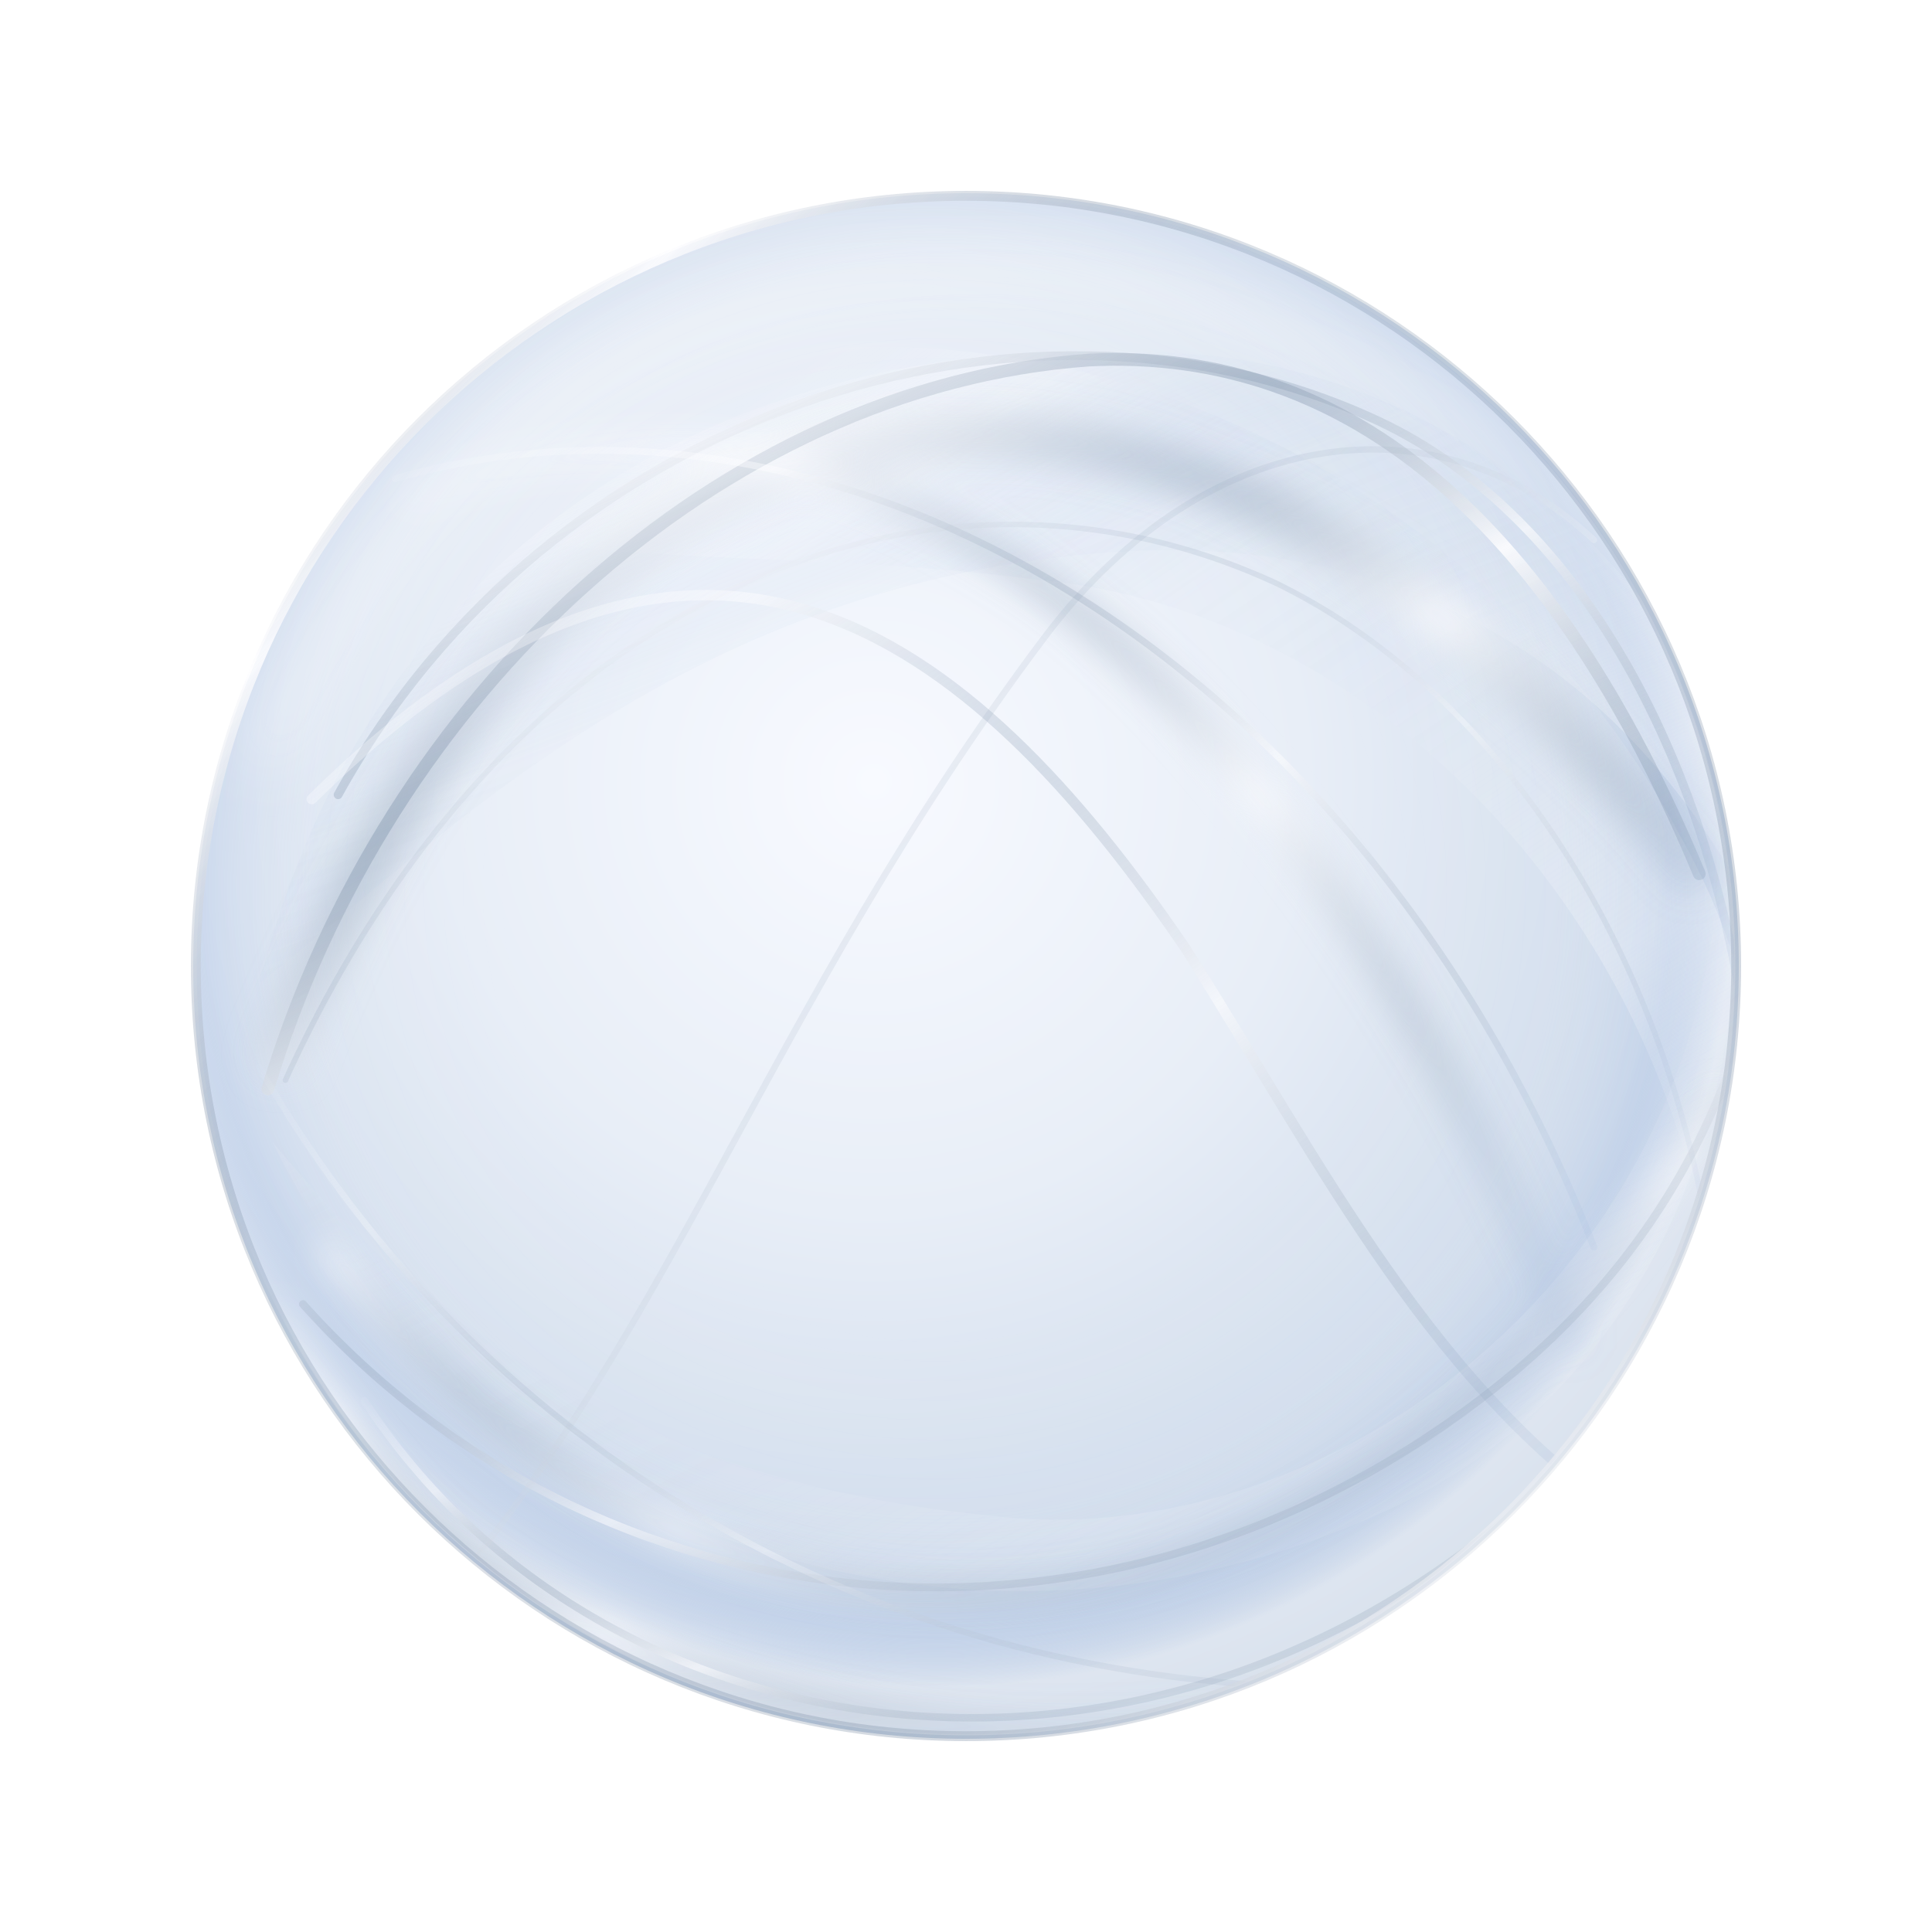
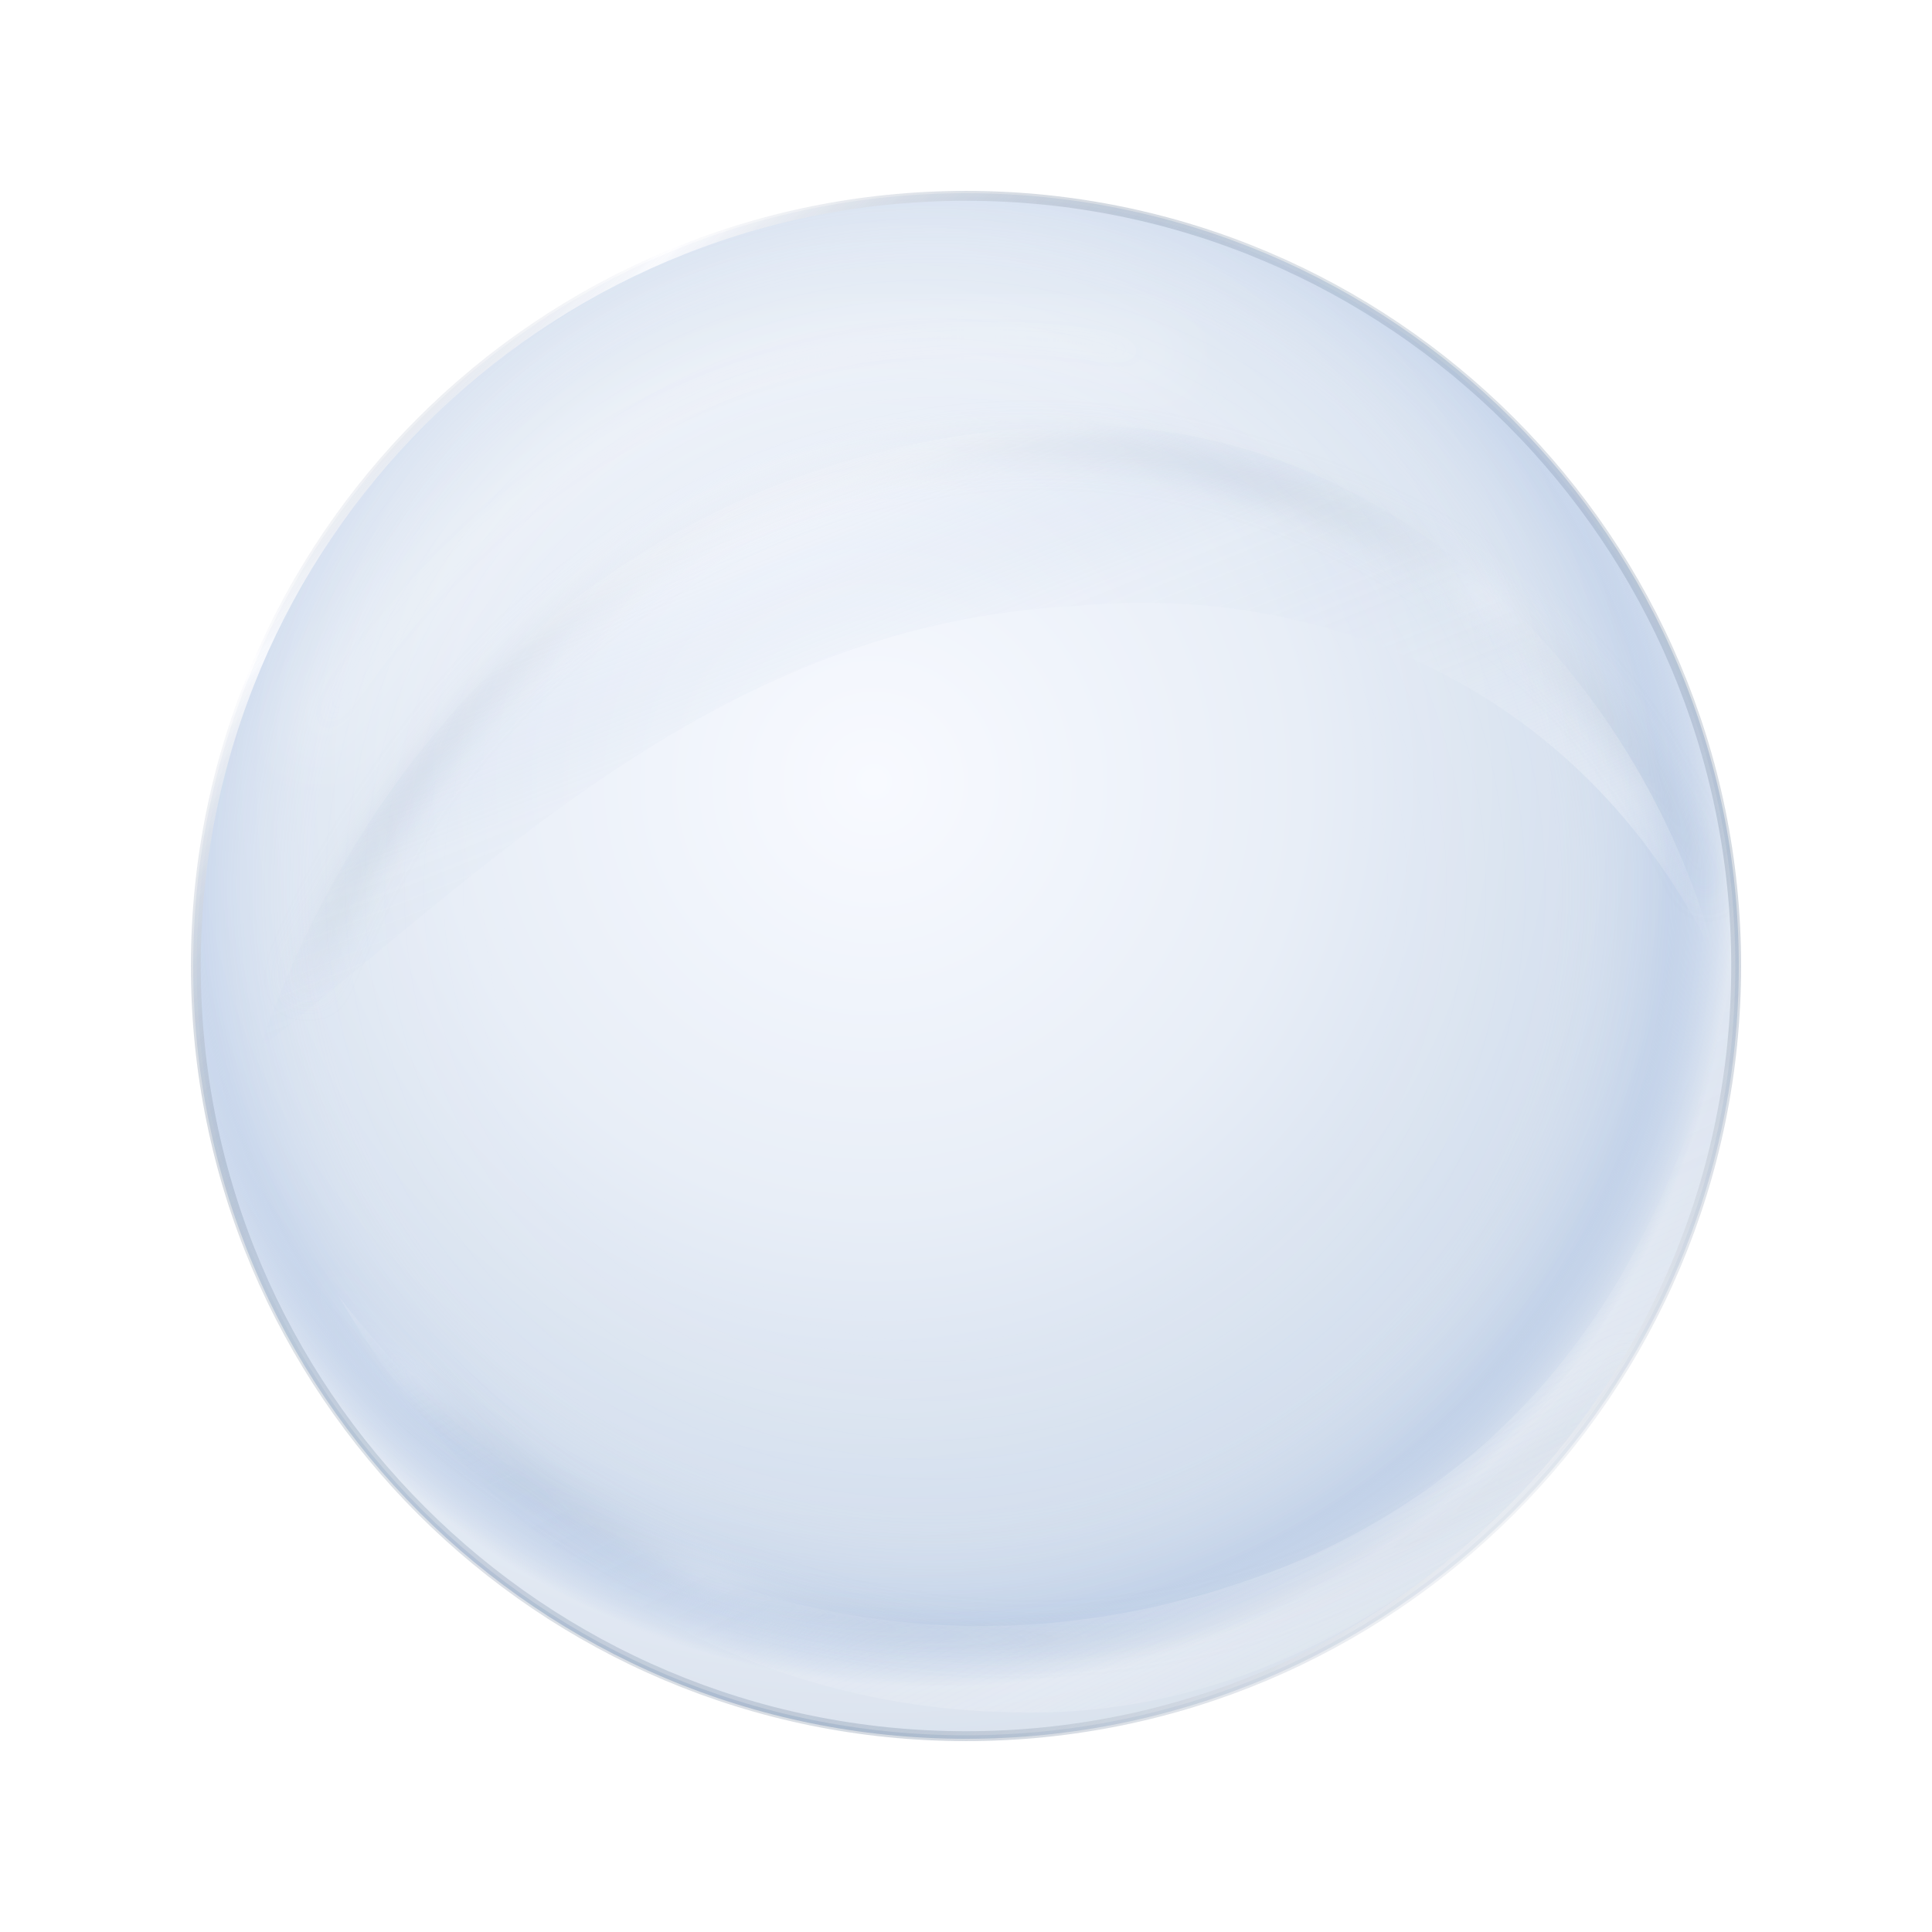
<svg xmlns="http://www.w3.org/2000/svg" viewBox="40 30 440 440" role="img" aria-label="Полупрозрачная стеклянная плазма">
  <defs>
    <radialGradient id="body" cx=".44" cy=".38" r=".74">
      <stop stop-color="#f8faff" />
      <stop offset=".38" stop-color="#e8eef7" />
      <stop offset=".76" stop-color="#cbd8e9" />
      <stop offset="1" stop-color="#a8bacf" />
    </radialGradient>
    <radialGradient id="edgewash" cx=".48" cy=".45" r=".52">
      <stop offset=".53" stop-color="#fdfdff" stop-opacity="0" />
      <stop offset=".78" stop-color="#fdfdff" stop-opacity=".04" />
      <stop offset=".92" stop-color="#9ab5e5" stop-opacity=".18" />
      <stop offset="1" stop-color="#fdfdff" stop-opacity=".45" />
    </radialGradient>
    <linearGradient id="filament" x1="0" y1="0" x2="1" y2="1">
      <stop stop-color="#fdfdff" stop-opacity=".09" />
      <stop offset=".17" stop-color="#fdfdff" stop-opacity=".84" />
      <stop offset=".36" stop-color="#7f93ab" stop-opacity=".44" />
      <stop offset=".56" stop-color="#fdfdff" stop-opacity=".97" />
      <stop offset=".79" stop-color="#7f93aa" stop-opacity=".32" />
      <stop offset="1" stop-color="#8ba9d6" stop-opacity=".15" />
    </linearGradient>
    <linearGradient id="silk" x1=".13" y1=".15" x2=".87" y2=".95">
      <stop stop-color="#fdfdff" stop-opacity="0" />
      <stop offset=".13" stop-color="#fdfdff" stop-opacity=".39" />
      <stop offset=".35" stop-color="#8ba9d6" stop-opacity=".06" />
      <stop offset=".6" stop-color="#fdfdff" stop-opacity=".18" />
      <stop offset=".8" stop-color="#fdfdff" stop-opacity=".58" />
      <stop offset="1" stop-color="#fdfdff" stop-opacity="0" />
    </linearGradient>
    <linearGradient id="rim" x1="0" y1="0" x2="1" y2="1">
      <stop stop-color="#7d8ea3" stop-opacity=".43" />
      <stop offset=".17" stop-color="#fdfdff" stop-opacity=".96" />
      <stop offset=".36" stop-color="#72859d" stop-opacity=".27" />
      <stop offset=".69" stop-color="#74879f" stop-opacity=".31" />
      <stop offset=".88" stop-color="#fdfdff" stop-opacity=".95" />
      <stop offset="1" stop-color="#71849b" stop-opacity=".48" />
    </linearGradient>
    <filter id="soft">
      <feGaussianBlur stdDeviation="3.6" />
    </filter>
    <filter id="halo">
      <feGaussianBlur stdDeviation="7" />
    </filter>
    <clipPath id="clip">
      <circle cx="260" cy="250" r="175" />
    </clipPath>
    <style>
- /* Two independent inner glass currents; the shell, rim and size never move. */
- .g-a,.g-b{transform-box:view-box;transform-origin:260px 250px;will-change:transform,opacity}
- .g-a{animation:flow-a 7.2s ease-in-out infinite alternate}
- .g-b{animation:flow-b 9.1s ease-in-out infinite alternate}
- .glass-glint{animation:soft-glint 5.2s ease-in-out infinite alternate}
- @keyframes flow-a{
-   0%{transform:translate(-9px,5px) rotate(-9deg) scale(.98);opacity:.68}
-   48%{transform:translate(1px,-2px) rotate(.8deg) scale(1.003);opacity:1}
-   100%{transform:translate(9px,-6px) rotate(9deg) scale(1.02);opacity:.83}
- }
- @keyframes flow-b{
-   0%{transform:translate(8px,-7px) rotate(8deg) scale(1.018);opacity:.83}
-   52%{transform:translate(-2px,2px) rotate(-1.8deg) scale(.998);opacity:1}
-   100%{transform:translate(-10px,6px) rotate(-9deg) scale(.98);opacity:.64}
- }
- @keyframes soft-glint{
-   0%{opacity:.12}
-   38%{opacity:1}
-   65%{opacity:.3}
-   100%{opacity:.88}
- }
- @media(prefers-reduced-motion:reduce){.g-a,.g-b,.glass-glint{animation:none;will-change:auto}}
+ /* Deep Reveal: fixed glass silhouette, only subdued inner currents move. */
+ .g-a,.g-b{transform-box:view-box;transform-origin:260px 250px}
+ .g-a{animation:glass-a 19s ease-in-out infinite alternate}
+ .g-b{animation:glass-b 23s ease-in-out infinite alternate}
+ .glass-glint{animation:glass-lustre 18s ease-in-out infinite alternate}
+ @keyframes glass-a{from{transform:translate(-3px,2px) rotate(-1.2deg);opacity:.72}to{transform:translate(3px,-2px) rotate(1.2deg);opacity:.91}}
+ @keyframes glass-b{from{transform:translate(2px,-2px) rotate(.9deg);opacity:.78}to{transform:translate(-2px,2px) rotate(-.9deg);opacity:.96}}
+ @keyframes glass-lustre{from{opacity:.40}to{opacity:.64}}
+ @media(prefers-reduced-motion:reduce){.g-a,.g-b,.glass-glint{animation:none;transform:none}}
</style>
  </defs>
  <circle cx="260" cy="250" r="176" fill="url(#body)" />
  <circle cx="260" cy="250" r="175.2" fill="url(#edgewash)" />
  <g clip-path="url(#clip)">
-     <g class="g-b" fill="url(#silk)">
-       <path d="M99 254C124 155 206 101 316 111C392 120 445 187 448 257C418 181 358 150 290 156C194 164 140 222 99 254Z" opacity=".53" />
-       <path d="M102 290C142 372 254 422 358 373C421 343 445 268 431 210C438 312 347 386 264 375C183 367 134 329 102 290Z" opacity=".23" />
-       <path d="M133 143C236 71 370 121 423 221C442 255 446 290 431 330C422 239 353 169 276 162C215 154 159 161 133 143Z" opacity=".43" />
+     <g class="g-b" fill="url(#silk)" opacity=".5">
+       <path d="M99 269C132 174 210 126 291 127C356 129 413 181 431 249C399 183 337 163 285 168C205 172 153 226 99 269Z" />
+       <path d="M117 325C169 393 254 420 337 385C391 361 420 316 434 255C432 354 350 421 274 420C202 420 148 378 117 325Z" opacity=".66" />
    </g>
-     <g class="g-a" fill="none" stroke="url(#filament)" stroke-linecap="round" filter="url(#soft)" opacity=".73">
-       <path d="M104 270C172 93 314 87 425 228" stroke-width="11" />
-       <path d="M115 315C212 435 352 411 431 281" stroke-width="4.8" />
-       <path d="M134 143C231 106 328 168 398 335" stroke-width="7" />
-       <path d="M103 327C126 393 215 436 323 421" stroke-width="6" />
+     <g class="g-a" fill="none" stroke="url(#filament)" stroke-linecap="round" filter="url(#soft)" opacity=".42">
+       <path d="M110 253C150 154 245 113 324 139C378 155 412 191 429 232" stroke-width="5.4" />
+       <path d="M115 322C191 420 324 433 411 342" stroke-width="3.8" />
    </g>
-     <g class="g-a" fill="none" stroke="url(#filament)" stroke-linecap="round" stroke-linejoin="round">
-       <path d="M101 278C128 188 204 118 288 112C348 109 394 150 427 229" stroke-width="2.9" opacity="0.92" />
-       <path d="M105 276C157 162 254 127 331 163C384 189 418 249 428 306" stroke-width="1.25" opacity="0.36" />
-       <path d="M117 211C165 124 272 89 352 125C397 145 426 197 436 255" stroke-width="2" opacity="0.7" />
-       <path d="M130 139C232 110 351 181 403 314" stroke-width="1.55" opacity="0.53" />
-       <path d="M109 327C176 402 291 415 378 348C417 318 439 278 444 229" stroke-width="1.8" opacity="0.57" />
-       <path d="M123 349C177 432 305 451 394 366" stroke-width="1.7" opacity="0.6" />
-     </g>
-     <g class="g-b" fill="none" stroke="url(#filament)" stroke-linecap="round">
-       <path d="M111 212C199 125 261 174 310 246C341 295 367 348 414 378" stroke-width="2.35" opacity="0.57" />
-       <path d="M133 403C192 338 214 260 278 175C315 126 368 120 403 153" stroke-width="1.45" opacity="0.28" />
-       <path d="M99 273C145 353 228 409 331 414C388 416 431 373 440 309" stroke-width="1.4" opacity="0.34" />
-     </g>
-     <path class="glass-glint" d="M100 203C146 97 256 68 348 112C403 137 432 173 443 223" fill="none" stroke="#fdfdff" stroke-opacity=".45" stroke-width="9" filter="url(#halo)" />
+     <path class="glass-glint" d="M110 201C156 121 235 94 307 112" fill="none" stroke="#fdfdff" stroke-opacity=".38" stroke-width="7" filter="url(#halo)" />
  </g>
  <circle cx="260" cy="250" r="175.4" fill="none" stroke="url(#rim)" stroke-width="2.25" opacity=".88" />
</svg>
